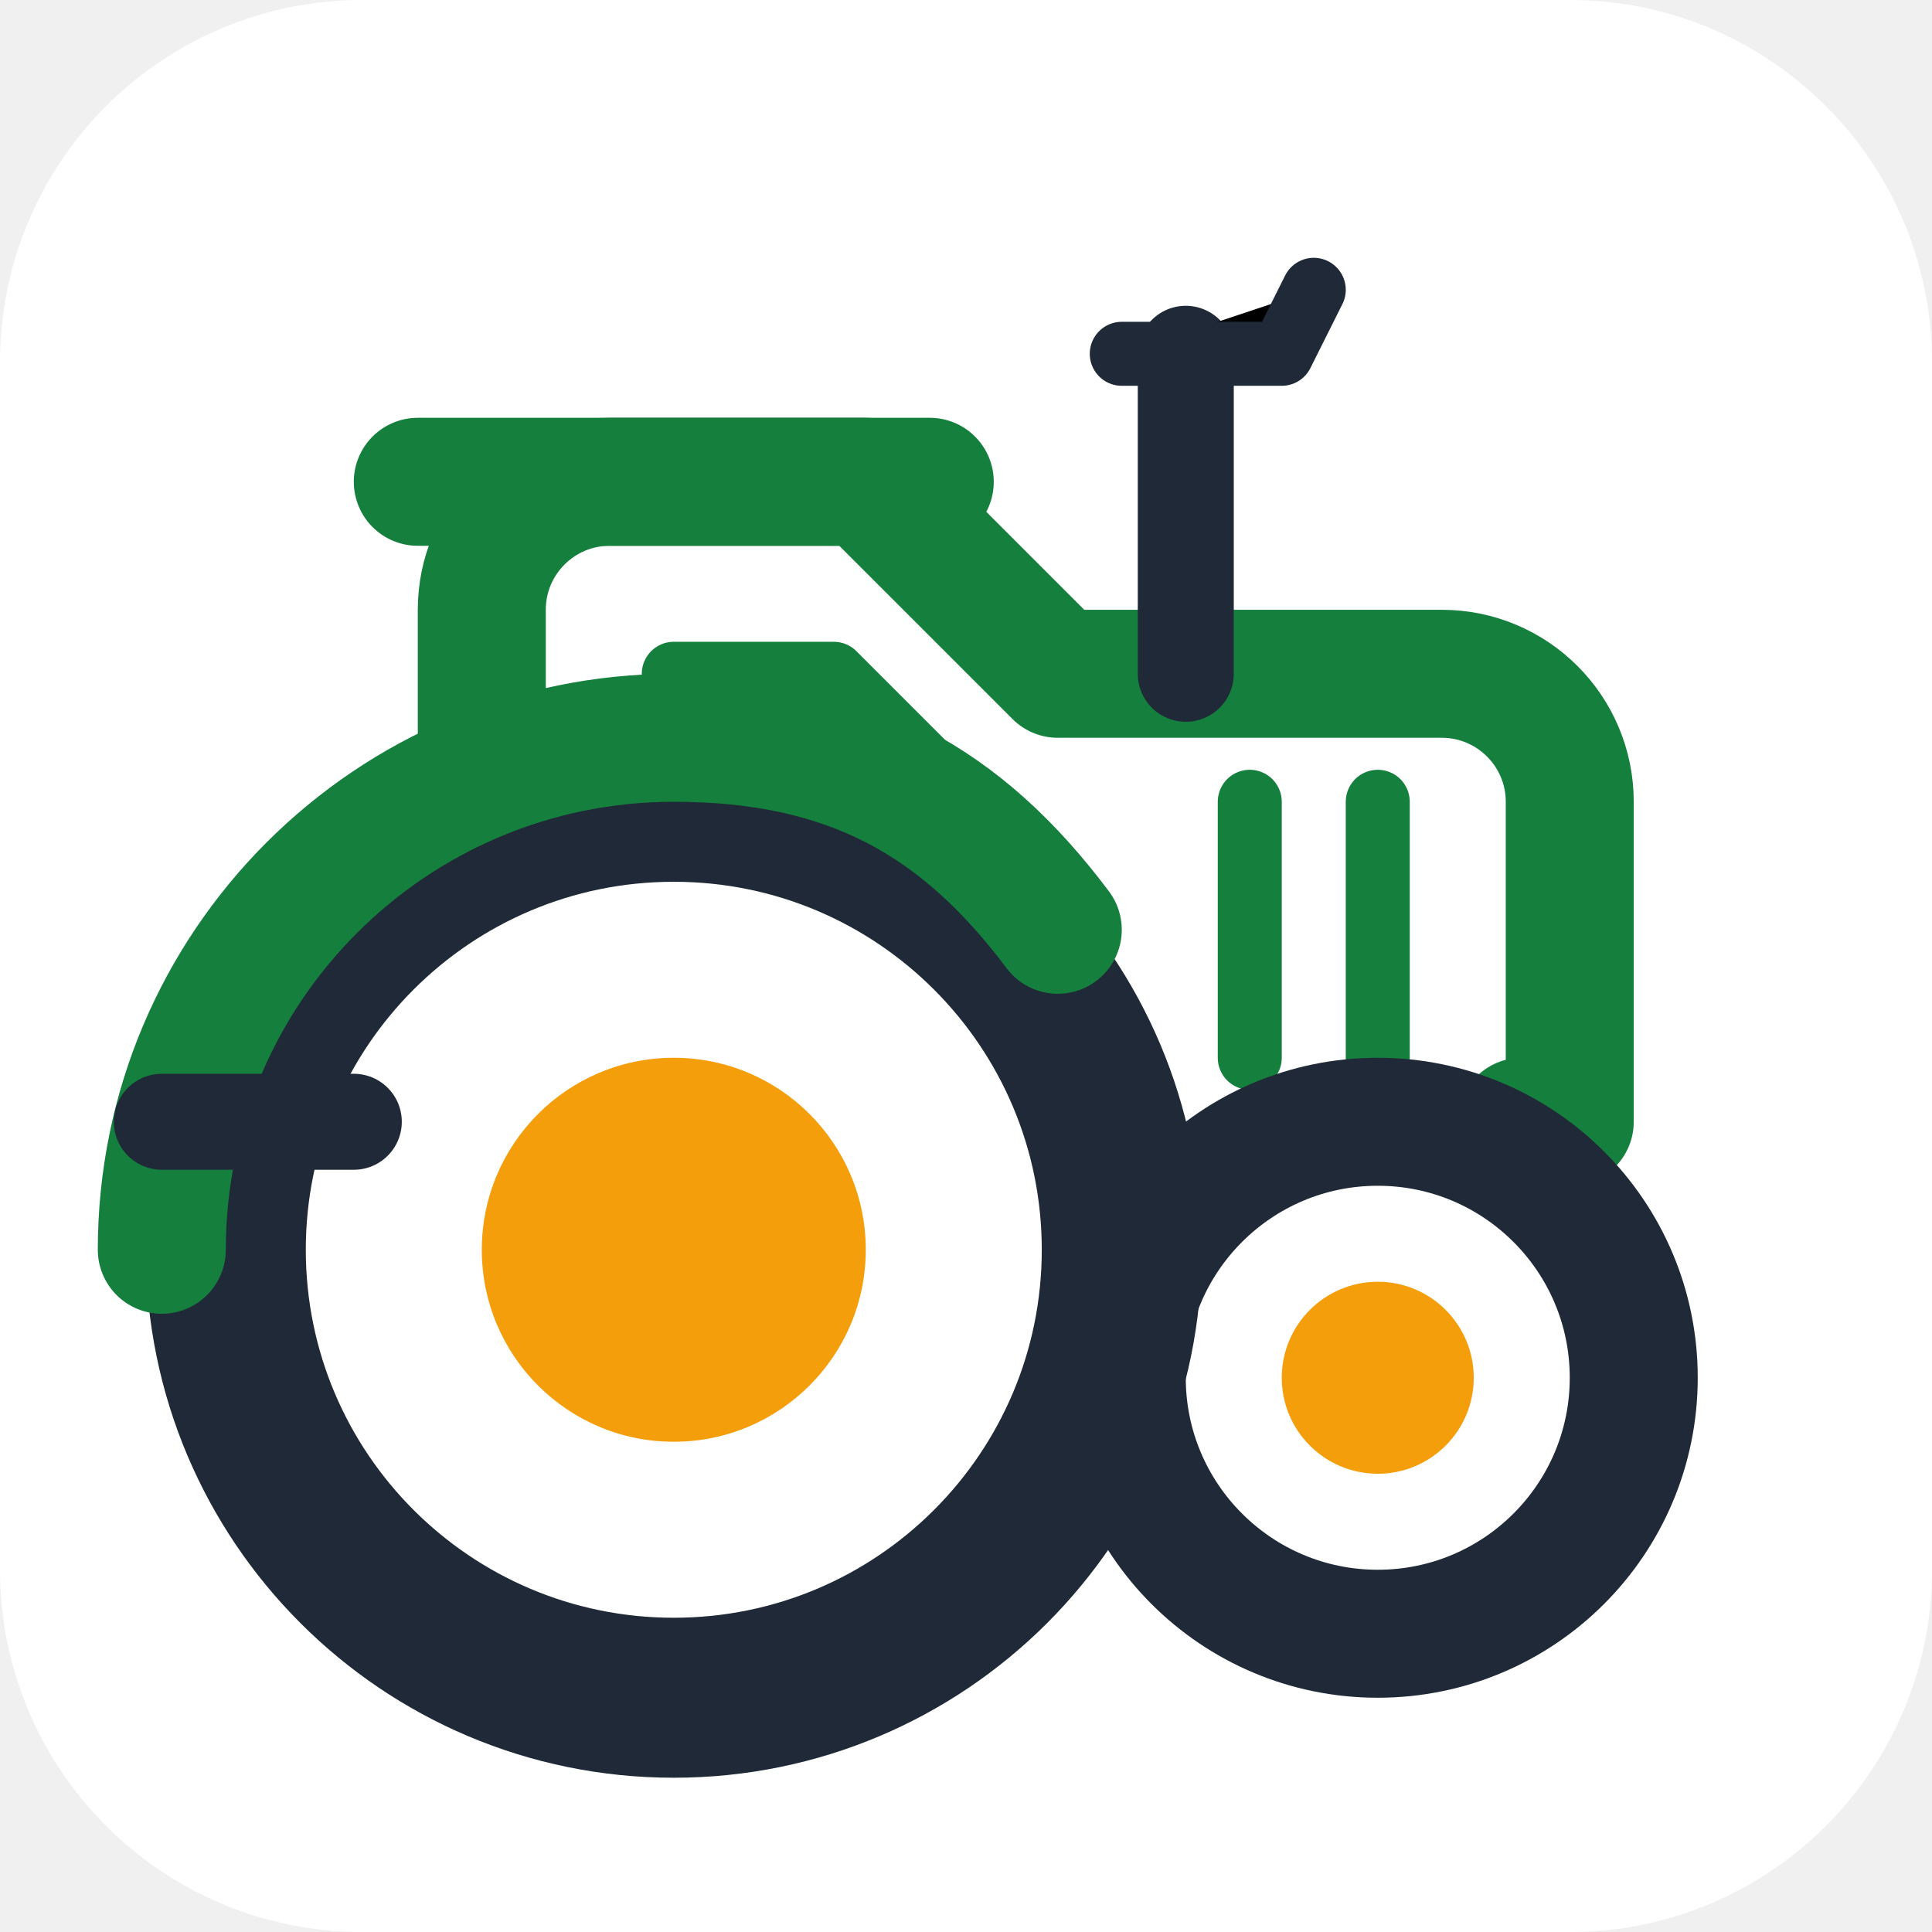
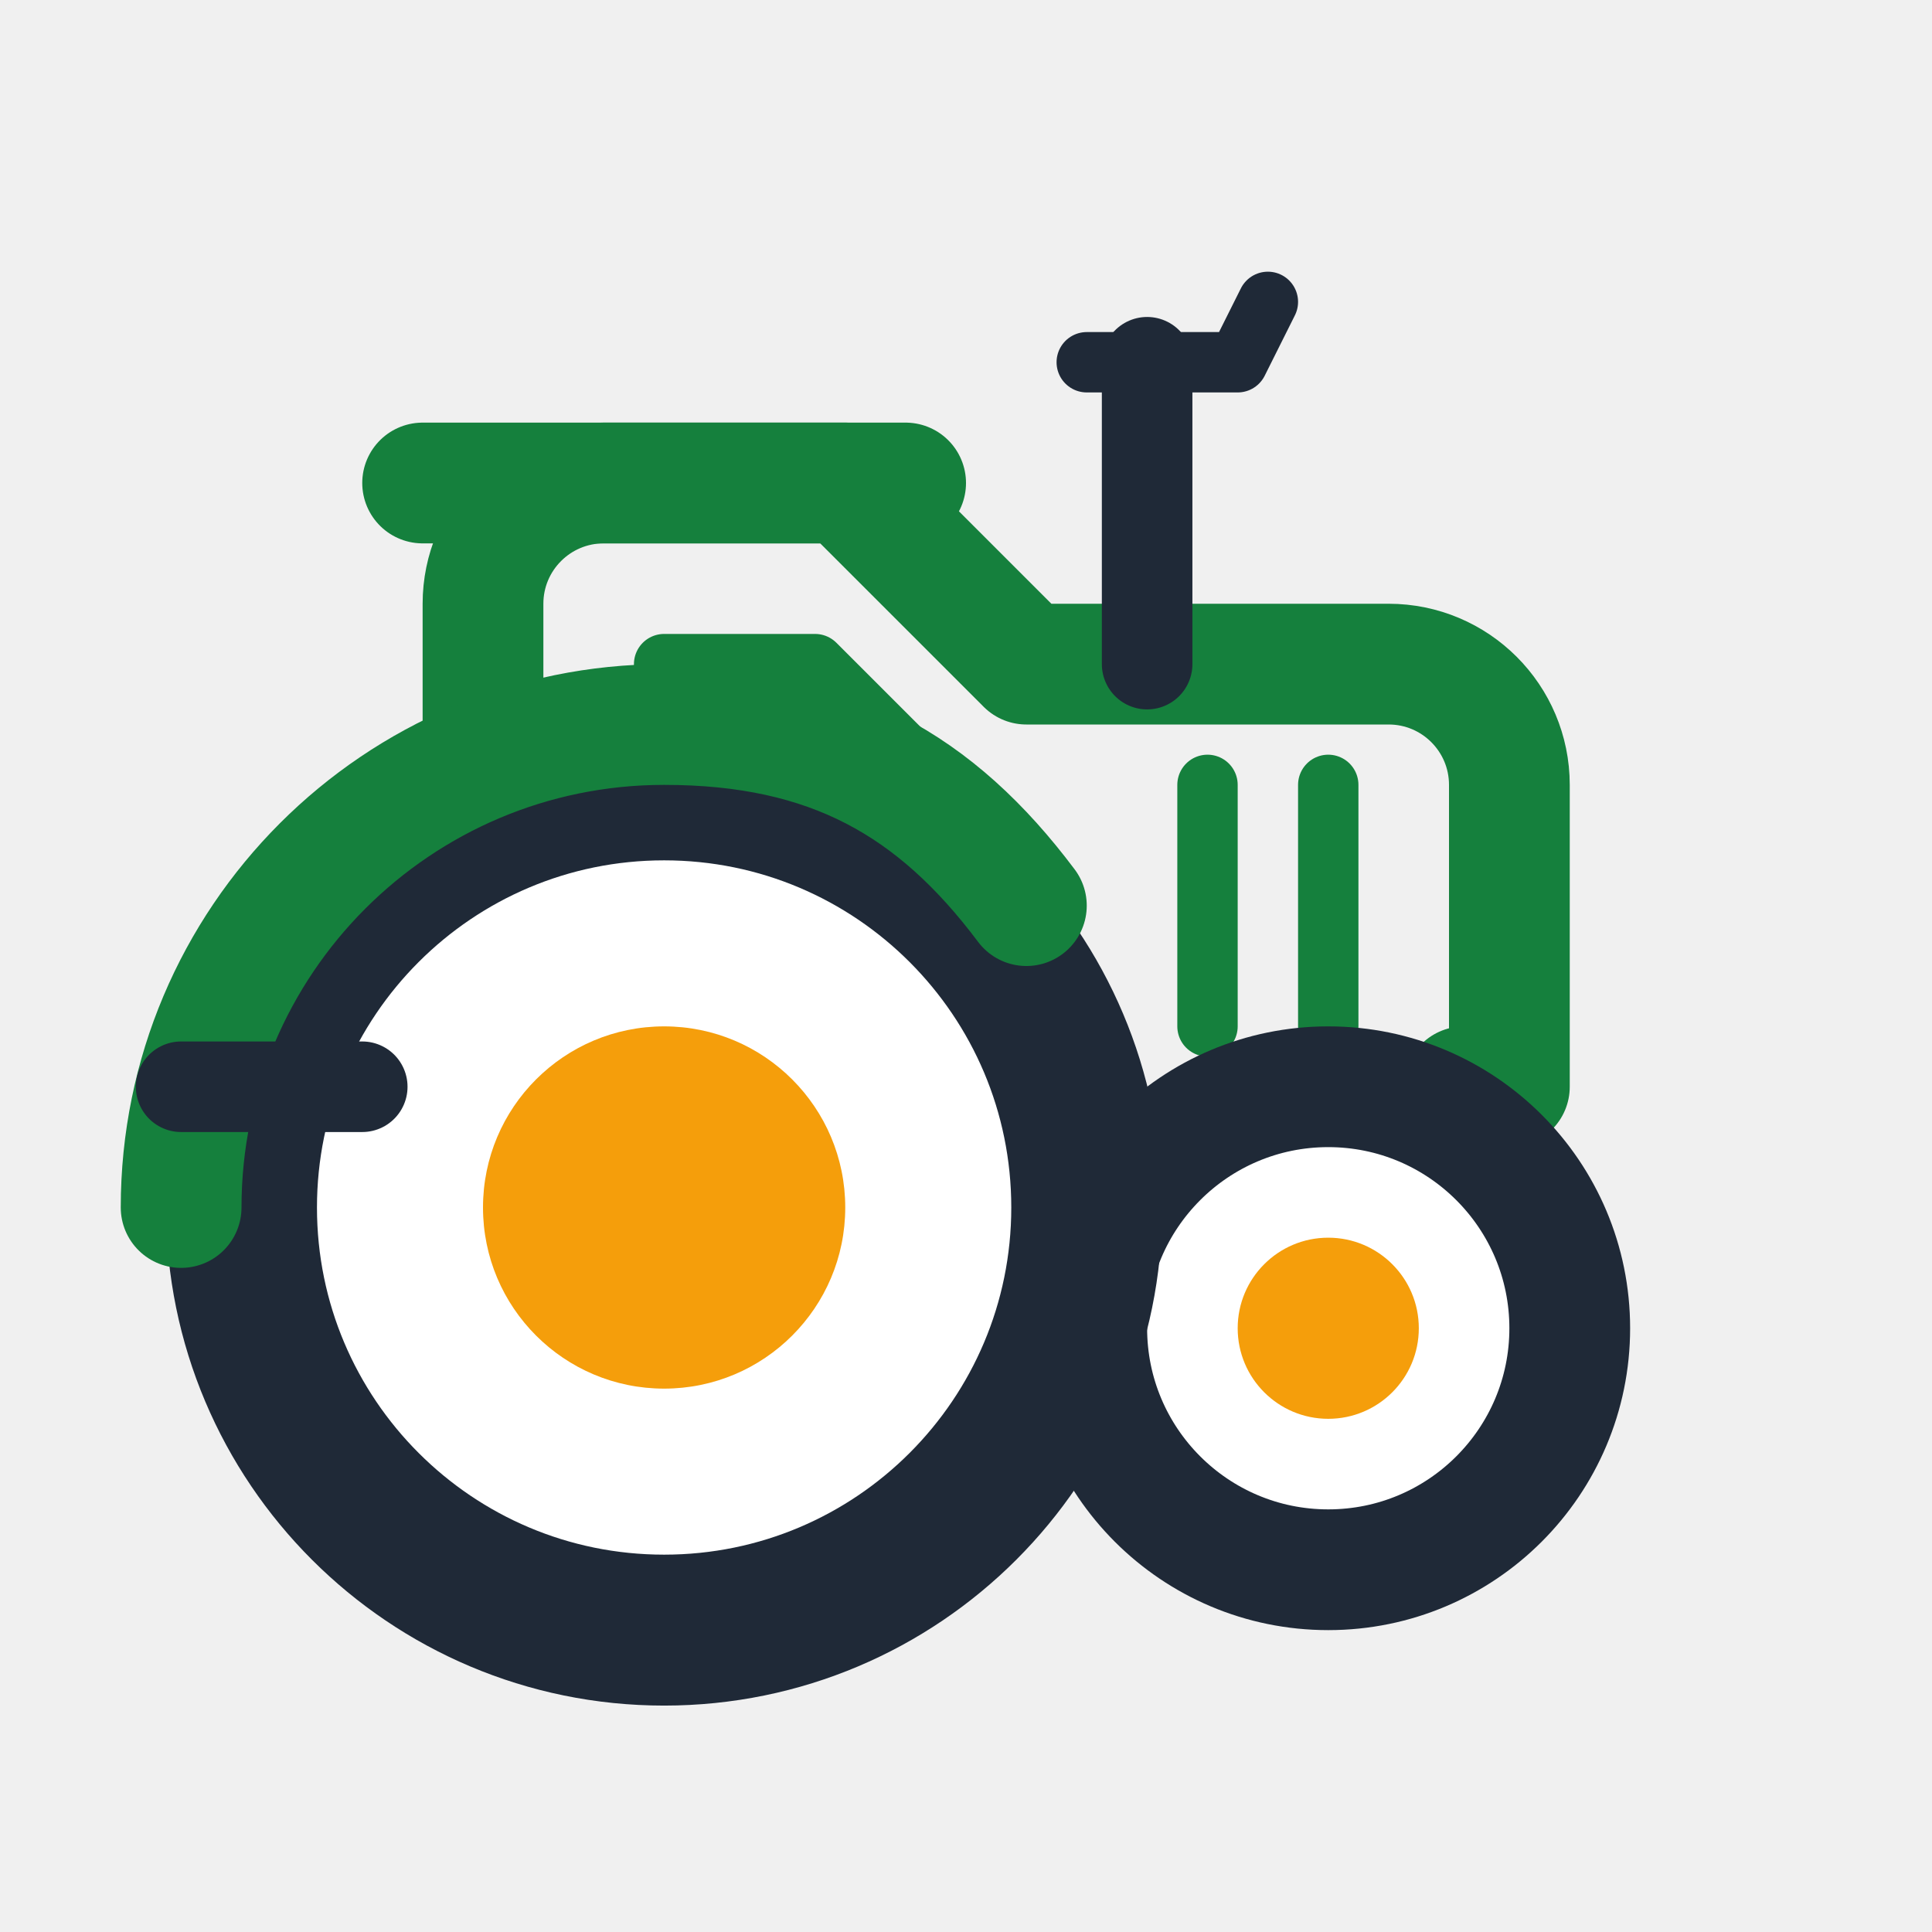
<svg xmlns="http://www.w3.org/2000/svg" viewBox="0 0 64 64" role="img" aria-label="Kisan Kamai tractor mark">
-   <rect width="64" height="64" rx="12" fill="#ffffff" />
-   <g transform="translate(-1 -1) scale(1.06)">
-     <path d="M16 32V20C16 17.791 17.791 16 20 16H28L34 22H46C48.209 22 50 23.791 50 26V36H48.5" fill="none" stroke="#15803d" stroke-width="4" stroke-linecap="round" stroke-linejoin="round" />
-     <path d="M14 16H30" stroke="#15803d" stroke-width="4" stroke-linecap="round" />
-     <path d="M22 22H27L31 26H22V22Z" fill="#15803d" opacity=".15" />
-     <path d="M22 22H27L31 26H22V22Z" fill="none" stroke="#15803d" stroke-width="2" stroke-linejoin="round" />
-     <path d="M44 26V34M40 26V34" stroke="#15803d" stroke-width="2" stroke-linecap="round" />
-     <path d="M38 22V12" stroke="#1f2937" stroke-width="3" stroke-linecap="round" />
-     <path d="M36 12H41L42 10" stroke="#1f2937" stroke-width="2" stroke-linecap="round" stroke-linejoin="round" />
-     <circle cx="44" cy="44" r="8" fill="#ffffff" stroke="#1f2937" stroke-width="4" />
-     <circle cx="44" cy="44" r="3" fill="#f59e0b" />
-     <circle cx="22" cy="40" r="14" fill="#ffffff" stroke="#1f2937" stroke-width="5" />
-     <circle cx="22" cy="40" r="6" fill="#f59e0b" />
-     <path d="M6 40C6 31.163 13.163 24 22 24C27.5 24 31 26 34 30" fill="none" stroke="#15803d" stroke-width="4" stroke-linecap="round" />
-     <path d="M12 36H6" stroke="#1f2937" stroke-width="3" stroke-linecap="round" />
-   </g>
+   <path d="M16 32V20C16 17.791 17.791 16 20 16H28L34 22H46C48.209 22 50 23.791 50 26V36H48.5" fill="none" stroke="#15803d" stroke-width="4" stroke-linecap="round" stroke-linejoin="round" />
+   <path d="M14 16H30" fill="none" stroke="#15803d" stroke-width="4" stroke-linecap="round" />
+   <path d="M22 22H27L31 26H22V22Z" fill="#15803d" opacity="0.15" />
+   <path d="M22 22H27L31 26H22V22Z" fill="none" stroke="#15803d" stroke-width="2" stroke-linejoin="round" />
+   <path d="M44 26V34M40 26V34" fill="none" stroke="#15803d" stroke-width="2" stroke-linecap="round" />
+   <path d="M38 22V12" fill="none" stroke="#1f2937" stroke-width="3" stroke-linecap="round" />
+   <path d="M36 12H41L42 10" fill="none" stroke="#1f2937" stroke-width="2" stroke-linecap="round" stroke-linejoin="round" />
+   <circle cx="44" cy="44" r="8" fill="#ffffff" stroke="#1f2937" stroke-width="4" />
+   <circle cx="44" cy="44" r="3" fill="#f59e0b" />
+   <circle cx="22" cy="40" r="14" fill="#ffffff" stroke="#1f2937" stroke-width="5" />
+   <circle cx="22" cy="40" r="6" fill="#f59e0b" />
+   <path d="M6 40C6 31.163 13.163 24 22 24C27.5 24 31 26 34 30" fill="none" stroke="#15803d" stroke-width="4" stroke-linecap="round" />
+   <path d="M12 36H6" fill="none" stroke="#1f2937" stroke-width="3" stroke-linecap="round" />
</svg>
